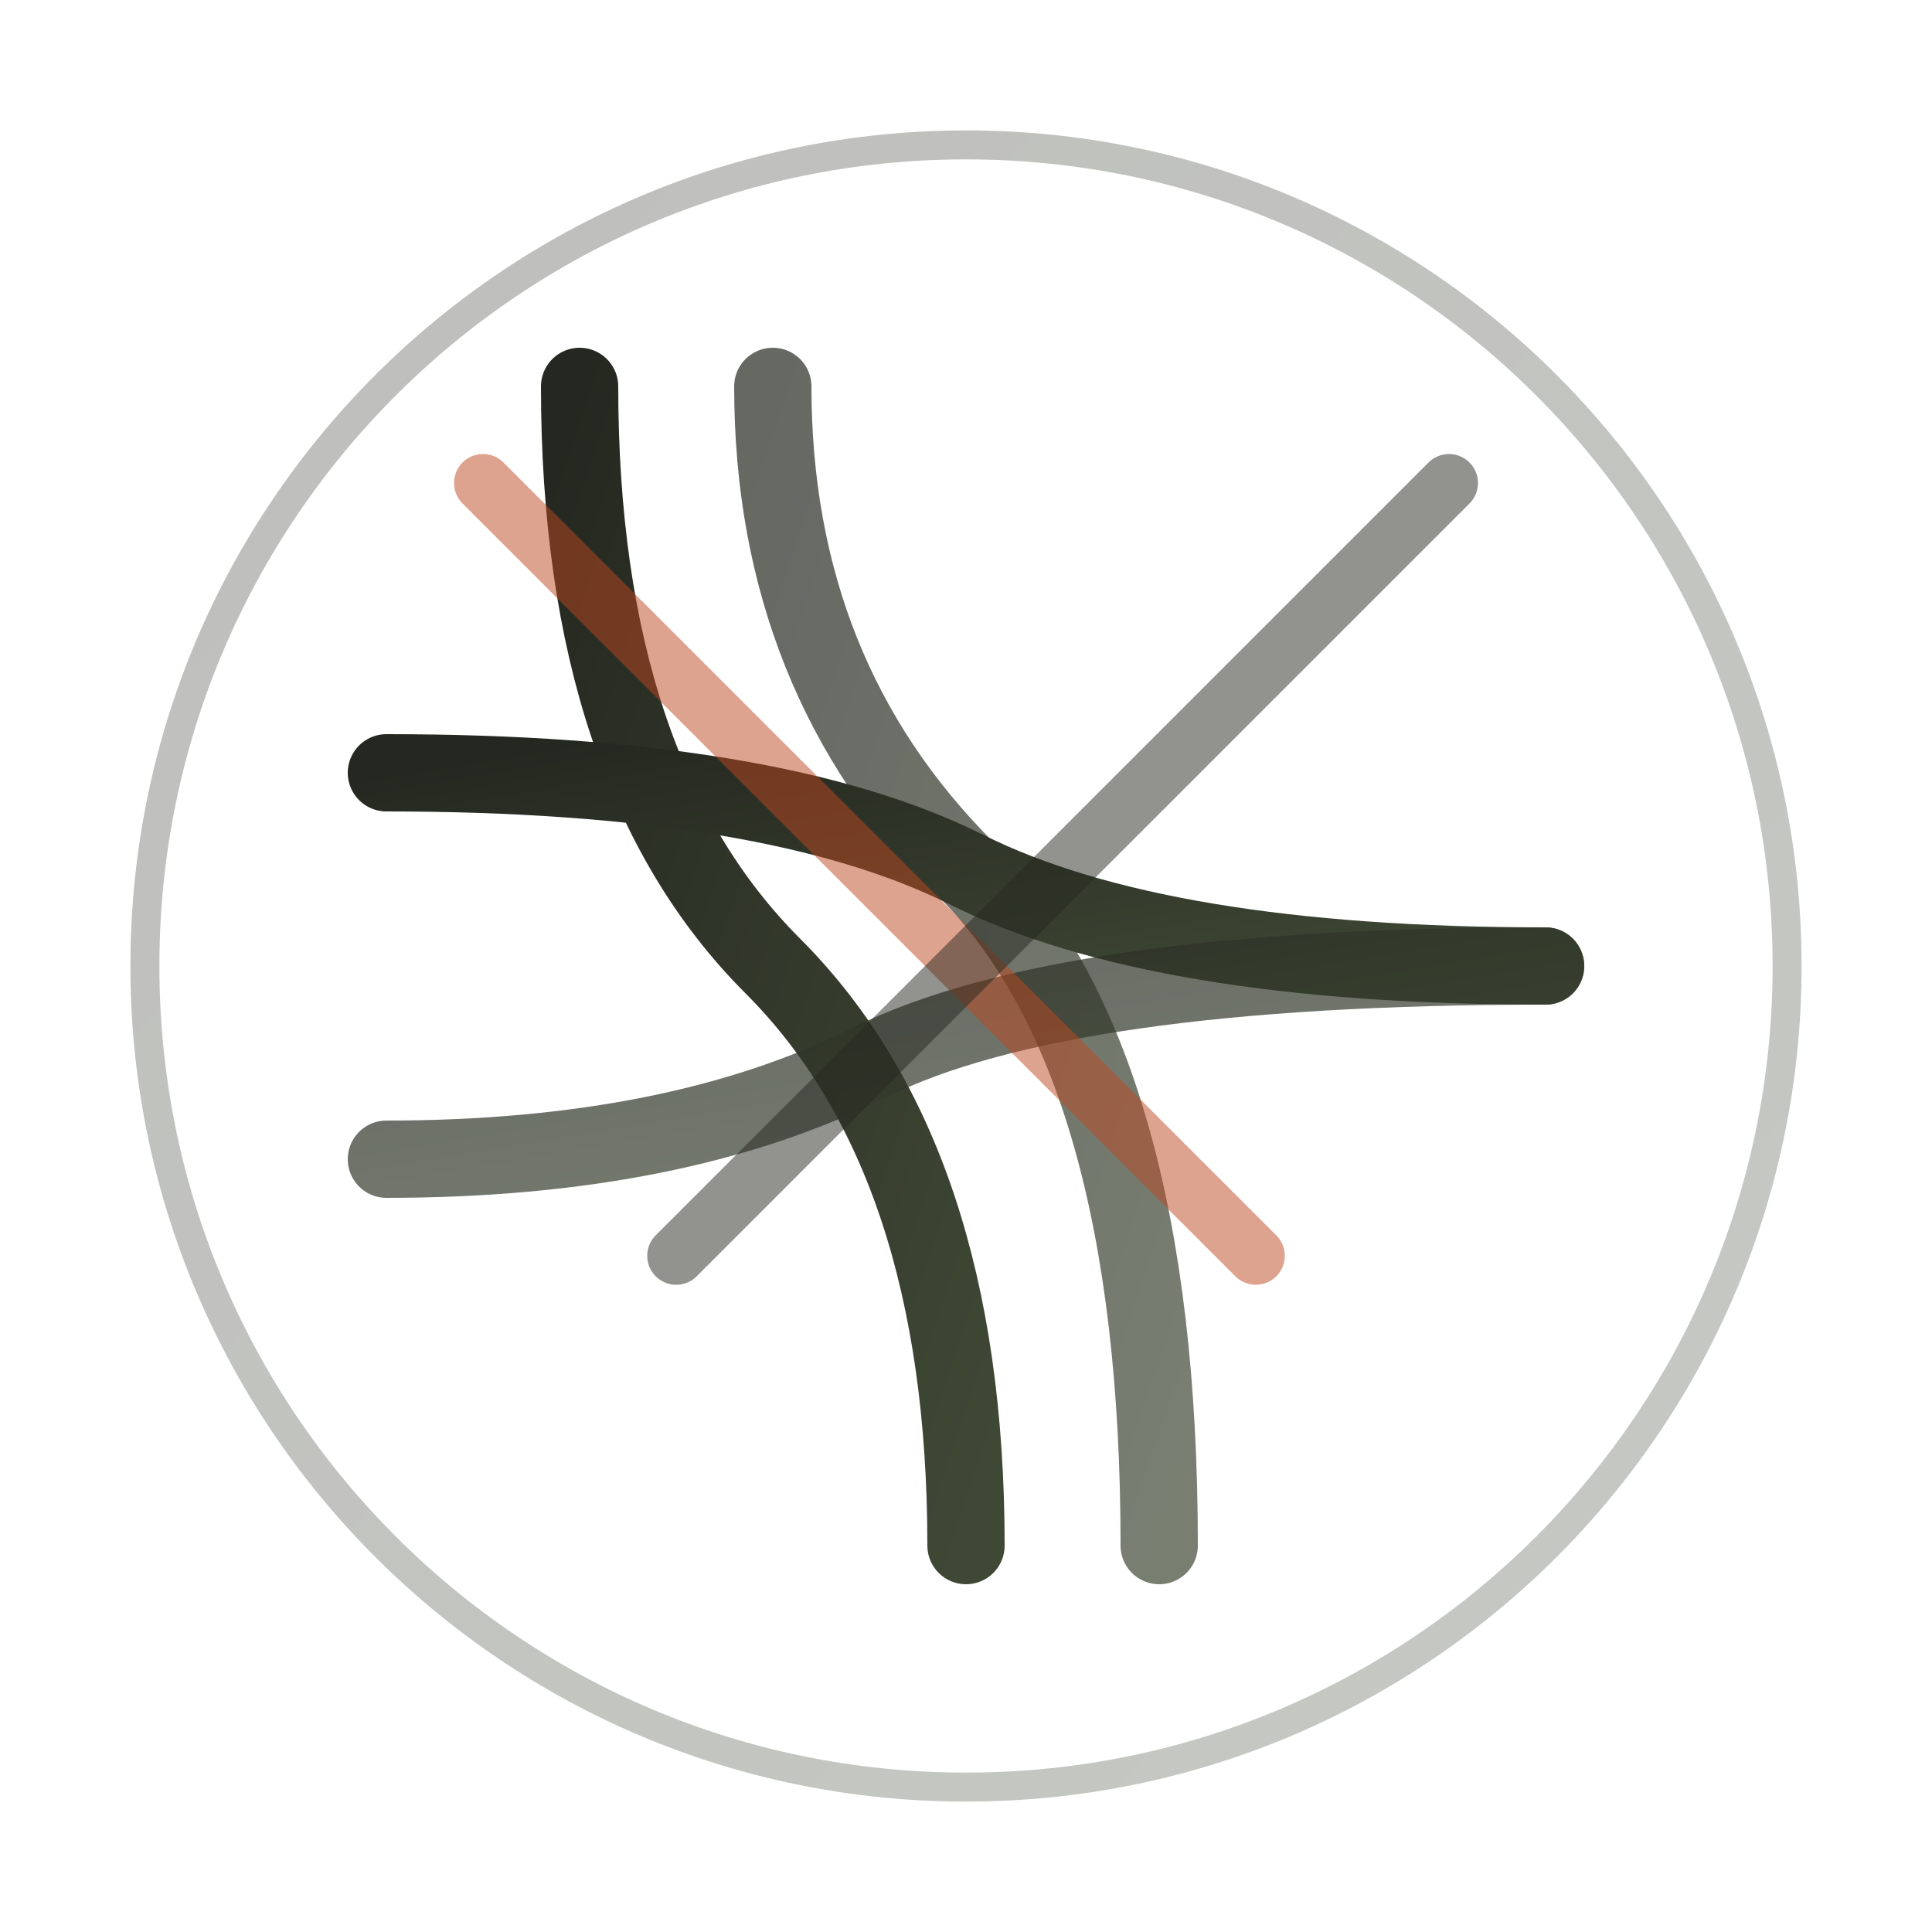
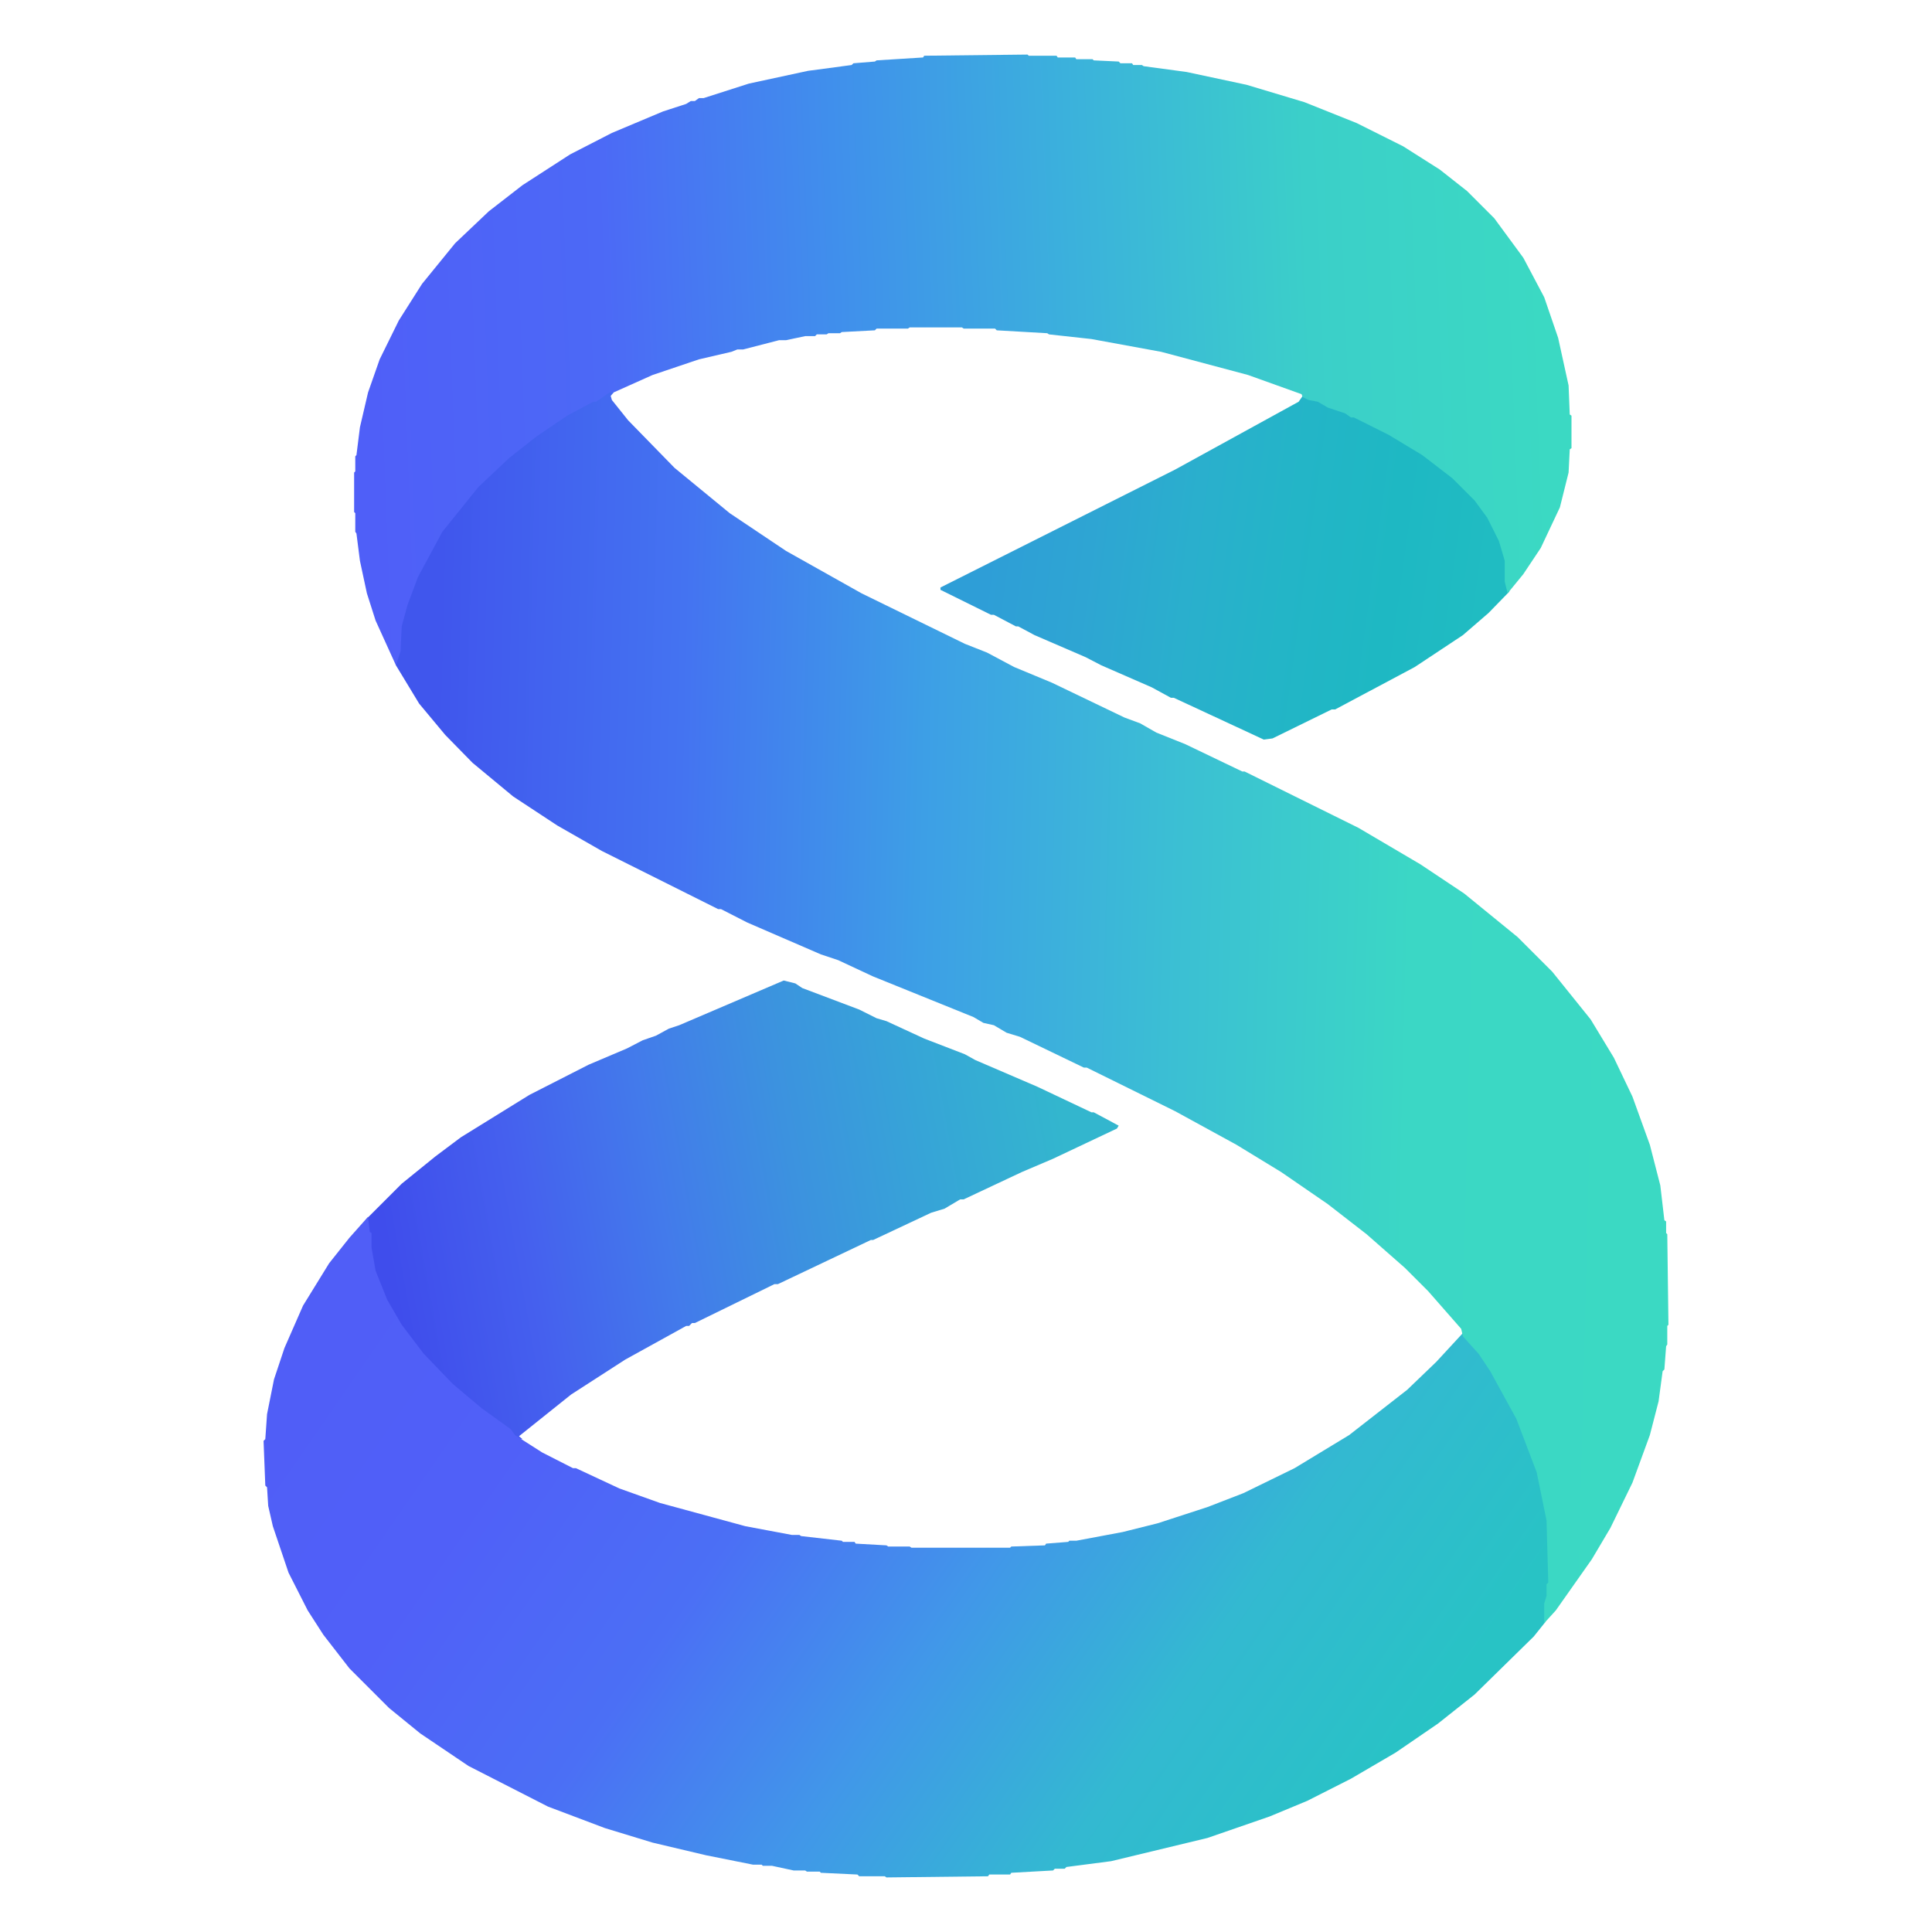
- <svg xmlns="http://www.w3.org/2000/svg" viewBox="0 0 200 200" width="200" height="200">
+ <svg xmlns="http://www.w3.org/2000/svg" viewBox="89.8 83.6 332.8 332.8">
  <defs>
-     <linearGradient id="gradient-light" x1="0%" y1="0%" x2="100%" y2="100%">
-       <stop offset="0%" style="stop-color:#252820;stop-opacity:1" />
-       <stop offset="100%" style="stop-color:#3f4835;stop-opacity:1" />
+     <linearGradient id="g0" gradientUnits="userSpaceOnUse" x1="152.9" y1="134.3" x2="355.6" y2="126.6">
+       <stop offset="0.00" stop-color="#4f5ff8" />
+       <stop offset="0.20" stop-color="#4c69f6" />
+       <stop offset="0.40" stop-color="#408fec" />
+       <stop offset="0.60" stop-color="#3bb1dc" />
+       <stop offset="0.80" stop-color="#3bcfc9" />
+       <stop offset="1.00" stop-color="#3bd9c3" />
+     </linearGradient>
+     <linearGradient id="g1" gradientUnits="userSpaceOnUse" x1="164.3" y1="236.8" x2="375.1" y2="242.1">
+       <stop offset="0.00" stop-color="#4056ed" />
+       <stop offset="0.20" stop-color="#4473f1" />
+       <stop offset="0.40" stop-color="#3d9fe6" />
+       <stop offset="0.60" stop-color="#3bbed4" />
+       <stop offset="0.80" stop-color="#3bd7c5" />
+       <stop offset="1.00" stop-color="#3bd9c3" />
+     </linearGradient>
+     <linearGradient id="g2" gradientUnits="userSpaceOnUse" x1="260.4" y1="175.7" x2="345.9" y2="187.4">
+       <stop offset="0.00" stop-color="#2e9ed7" />
+       <stop offset="0.20" stop-color="#2ea5d3" />
+       <stop offset="0.40" stop-color="#2aafcd" />
+       <stop offset="0.60" stop-color="#23b5c7" />
+       <stop offset="0.80" stop-color="#1eb8c3" />
+       <stop offset="1.00" stop-color="#20bcc2" />
+     </linearGradient>
+     <linearGradient id="g3" gradientUnits="userSpaceOnUse" x1="156.3" y1="297.6" x2="272.8" y2="276.7">
+       <stop offset="0.00" stop-color="#3f4dec" />
+       <stop offset="0.20" stop-color="#4560ee" />
+       <stop offset="0.40" stop-color="#437aeb" />
+       <stop offset="0.60" stop-color="#3c92df" />
+       <stop offset="0.80" stop-color="#36a5d7" />
+       <stop offset="1.00" stop-color="#33b6ce" />
+     </linearGradient>
+     <linearGradient id="g4" gradientUnits="userSpaceOnUse" x1="152.7" y1="301.0" x2="314.4" y2="412.8">
+       <stop offset="0.00" stop-color="#505ef7" />
+       <stop offset="0.20" stop-color="#5060f8" />
+       <stop offset="0.40" stop-color="#4b6ff5" />
+       <stop offset="0.60" stop-color="#4197e9" />
+       <stop offset="0.80" stop-color="#33b9d1" />
+       <stop offset="1.00" stop-color="#28c3c5" />
    </linearGradient>
  </defs>
-   <g transform="translate(100, 100)">
-     <path d="M -40,-60 Q -40,-20 -20,0 Q 0,20 0,60" stroke="url(#gradient-light)" stroke-width="8" fill="none" stroke-linecap="round" />
-     <path d="M -20,-60 Q -20,-30 0,-10 Q 20,10 20,60" stroke="url(#gradient-light)" stroke-width="8" fill="none" stroke-linecap="round" opacity="0.7" />
-     <path d="M -60,-20 Q -20,-20 0,-10 Q 20,0 60,0" stroke="url(#gradient-light)" stroke-width="8" fill="none" stroke-linecap="round" />
-     <path d="M -60,20 Q -30,20 -10,10 Q 10,0 60,0" stroke="url(#gradient-light)" stroke-width="8" fill="none" stroke-linecap="round" opacity="0.7" />
-     <path d="M -50,-50 Q -10,-10 30,30" stroke="#bd481f" stroke-width="6" fill="none" stroke-linecap="round" opacity="0.5" />
-     <path d="M 50,-50 Q 10,-10 -30,30" stroke="#252820" stroke-width="6" fill="none" stroke-linecap="round" opacity="0.5" />
-   </g>
-   <circle cx="100" cy="100" r="85" stroke="url(#gradient-light)" stroke-width="3" fill="none" opacity="0.3" />
+   <path fill="url(#g2)" fill-rule="evenodd" d="M349.8 185.5 349.2 183.2 349.2 179.8 347.5 174.5 345.0 170.5 340.5 165.8 335.2 161.8 329.5 158.2 323.5 155.2 323.0 155.2 322.0 154.5 315.0 151.8 314.2 151.8 313.5 152.8 292.2 164.5 251.8 184.8 251.8 185.2 260.5 189.5 261.0 189.5 264.8 191.5 265.2 191.5 268.0 193.0 276.8 196.8 279.5 198.2 288.2 202.0 291.5 203.8 292.0 203.8 307.5 211.0 309.0 210.8 319.2 205.8 319.8 205.8 333.5 198.5 341.8 193.0 346.2 189.2Z" />
+   <path fill="url(#g3)" fill-rule="evenodd" d="M282.5 277.5 278.2 275.2 277.8 275.2 268.5 270.8 257.8 266.2 256.0 265.2 249.0 262.5 242.5 259.5 240.8 259.0 237.8 257.5 228.0 253.8 226.8 253.0 224.8 252.5 206.8 260.2 205.0 260.8 202.8 262.0 200.5 262.8 197.8 264.2 191.2 267.0 181.0 272.2 169.2 279.5 164.8 282.8 159.0 287.5 153.0 293.5 153.8 300.8 154.5 303.8 156.2 308.0 158.8 312.2 162.5 317.2 167.2 322.2 171.0 325.5 177.2 330.0 178.0 331.0 178.8 331.5 179.8 331.5 179.2 331.0 188.2 323.8 197.5 317.8 208.0 312.0 208.5 312.0 209.0 311.5 209.5 311.5 223.2 304.8 223.8 304.8 239.8 297.2 240.2 297.2 250.2 292.5 252.5 291.8 255.2 290.2 255.8 290.2 265.8 285.5 271.2 283.2 282.2 278.0Z" />
+   <path fill="url(#g0)" fill-rule="evenodd" d="M358.2 141.8 355.8 134.8 352.2 128.0 347.2 121.2 342.5 116.5 337.8 112.8 331.5 108.8 323.5 104.8 314.5 101.2 304.5 98.2 294.2 96.0 286.8 95.0 286.5 94.8 285.0 94.8 284.8 94.5 282.8 94.5 282.5 94.2 278.2 94.0 278.0 93.8 275.2 93.8 275.0 93.5 272.0 93.5 271.8 93.2 267.0 93.2 266.8 93.0 249.0 93.2 248.8 93.5 240.8 94.0 240.5 94.2 236.8 94.5 236.5 94.8 229.0 95.8 218.8 98.0 211.0 100.5 210.2 100.5 209.5 101.0 208.8 101.0 208.0 101.5 204.0 102.8 195.2 106.5 188.0 110.2 179.8 115.5 174.0 120.0 168.2 125.5 162.5 132.5 158.5 138.8 155.2 145.5 153.2 151.2 151.8 157.2 151.2 162.0 151.0 162.2 151.0 164.8 150.8 165.0 150.8 171.8 151.0 172.0 151.0 175.2 151.2 175.5 151.8 180.2 153.0 185.8 154.5 190.5 158.0 198.2 158.5 198.2 159.0 196.2 159.2 192.0 161.0 186.0 164.2 179.0 166.8 175.0 170.2 170.5 175.5 165.0 180.8 160.5 190.5 154.0 193.0 153.0 195.5 151.2 202.2 148.2 210.2 145.5 215.8 144.2 216.8 143.8 217.8 143.8 224.0 142.2 225.2 142.2 228.5 141.5 230.2 141.5 230.5 141.2 232.2 141.2 232.5 141.0 234.5 141.0 234.8 140.8 240.5 140.5 240.8 140.2 246.2 140.2 246.5 140.0 255.5 140.0 255.8 140.2 261.2 140.2 261.5 140.5 270.2 141.0 270.5 141.2 277.8 142.0 289.8 144.2 304.8 148.2 314.0 151.5 314.2 152.0 315.2 152.5 316.8 152.8 318.5 153.8 321.5 154.8 322.5 155.5 323.0 155.5 329.0 158.5 334.8 162.0 340.0 166.0 343.8 169.8 346.0 172.8 348.0 176.8 349.0 180.2 349.0 183.8 349.5 185.8 352.2 182.5 355.2 178.0 358.5 171.0 360.0 165.0 360.2 161.0 360.5 160.8 360.5 155.2 360.2 155.0 360.0 150.0Z" />
+   <path fill="url(#g4)" fill-rule="evenodd" d="M135.8 327.2 135.5 331.5 135.2 331.8 135.5 339.5 135.8 339.8 136.0 343.0 136.8 346.5 139.5 354.5 142.8 361.0 145.5 365.2 150.0 371.0 156.8 377.8 162.2 382.2 170.5 387.8 184.2 394.8 194.0 398.5 202.2 401.0 211.5 403.2 219.5 404.8 221.0 404.8 221.2 405.0 222.8 405.0 226.5 405.8 228.5 405.8 228.8 406.0 231.0 406.0 231.2 406.2 237.5 406.5 237.8 406.8 242.2 406.8 242.5 407.0 260.0 406.8 260.2 406.5 263.8 406.5 264.0 406.2 271.2 405.8 271.5 405.5 273.2 405.5 273.5 405.2 281.2 404.2 297.8 400.2 308.5 396.5 315.0 393.8 322.5 390.0 330.2 385.5 337.5 380.5 343.8 375.5 354.0 365.5 356.0 363.0 356.0 360.2 356.5 359.0 356.5 357.0 356.8 356.8 356.8 347.5 356.5 347.2 356.5 345.0 355.2 338.5 352.2 329.8 349.0 323.0 344.8 316.2 342.0 313.0 337.2 318.2 332.2 323.0 322.2 330.8 312.8 336.5 304.0 340.8 297.8 343.2 289.2 346.0 283.2 347.5 275.2 349.0 274.0 349.0 273.8 349.2 270.0 349.5 269.8 349.8 264.0 350.0 263.8 350.2 246.8 350.2 246.5 350.0 242.8 350.0 242.5 349.8 237.2 349.5 237.0 349.2 235.0 349.2 234.8 349.0 227.8 348.2 227.5 348.0 226.2 348.0 218.2 346.5 203.5 342.5 196.5 340.0 189.0 336.5 188.5 336.5 183.2 333.8 178.5 330.8 177.8 329.8 172.8 326.2 167.8 322.0 162.8 316.8 159.0 311.8 156.5 307.5 154.5 302.5 153.8 298.5 153.8 296.0 153.5 295.8 153.2 293.2 150.0 296.8 146.5 301.2 142.0 308.5 138.8 315.8 137.0 321.2Z" />
+   <path fill="url(#g1)" fill-rule="evenodd" d="M177.5 162.5 172.2 167.5 166.0 175.2 161.8 183.0 160.0 187.8 159.0 191.5 158.8 195.8 158.0 198.2 162.0 204.8 166.5 210.2 171.2 215.0 178.2 220.8 185.8 225.8 193.5 230.2 213.5 240.2 214.0 240.2 218.5 242.5 231.2 248.0 234.2 249.0 240.2 251.8 257.5 258.8 259.2 259.8 261.0 260.2 263.2 261.5 265.5 262.2 276.5 267.5 277.0 267.5 292.2 275.0 302.8 280.8 310.5 285.5 318.5 291.0 325.2 296.2 331.8 302.0 335.8 306.0 341.5 312.5 341.8 313.8 344.5 316.8 346.5 319.8 351.0 328.0 354.5 337.2 356.2 345.5 356.5 356.2 356.2 356.5 356.2 358.5 355.8 359.8 355.8 363.2 357.8 361.0 364.0 352.2 367.2 346.8 371.0 339.0 374.0 330.8 375.5 325.0 376.2 319.8 376.5 319.5 376.8 315.5 377.0 315.2 377.0 312.0 377.2 311.8 377.0 296.2 376.8 296.0 376.8 294.0 376.5 293.8 375.8 287.8 374.0 280.8 371.0 272.5 367.8 265.8 363.8 259.2 357.2 251.0 351.2 245.0 342.0 237.5 334.5 232.5 323.8 226.2 304.2 216.5 303.8 216.5 294.0 211.8 289.0 209.8 286.2 208.2 283.5 207.2 271.0 201.2 264.5 198.5 259.8 196.0 256.0 194.5 238.2 185.8 225.2 178.5 215.5 172.0 206.0 164.2 198.0 156.0 195.2 152.5 195.0 151.8 195.5 151.2 194.8 151.2 192.5 152.8 192.0 152.8 187.5 155.2 182.2 158.8Z" />
</svg>
